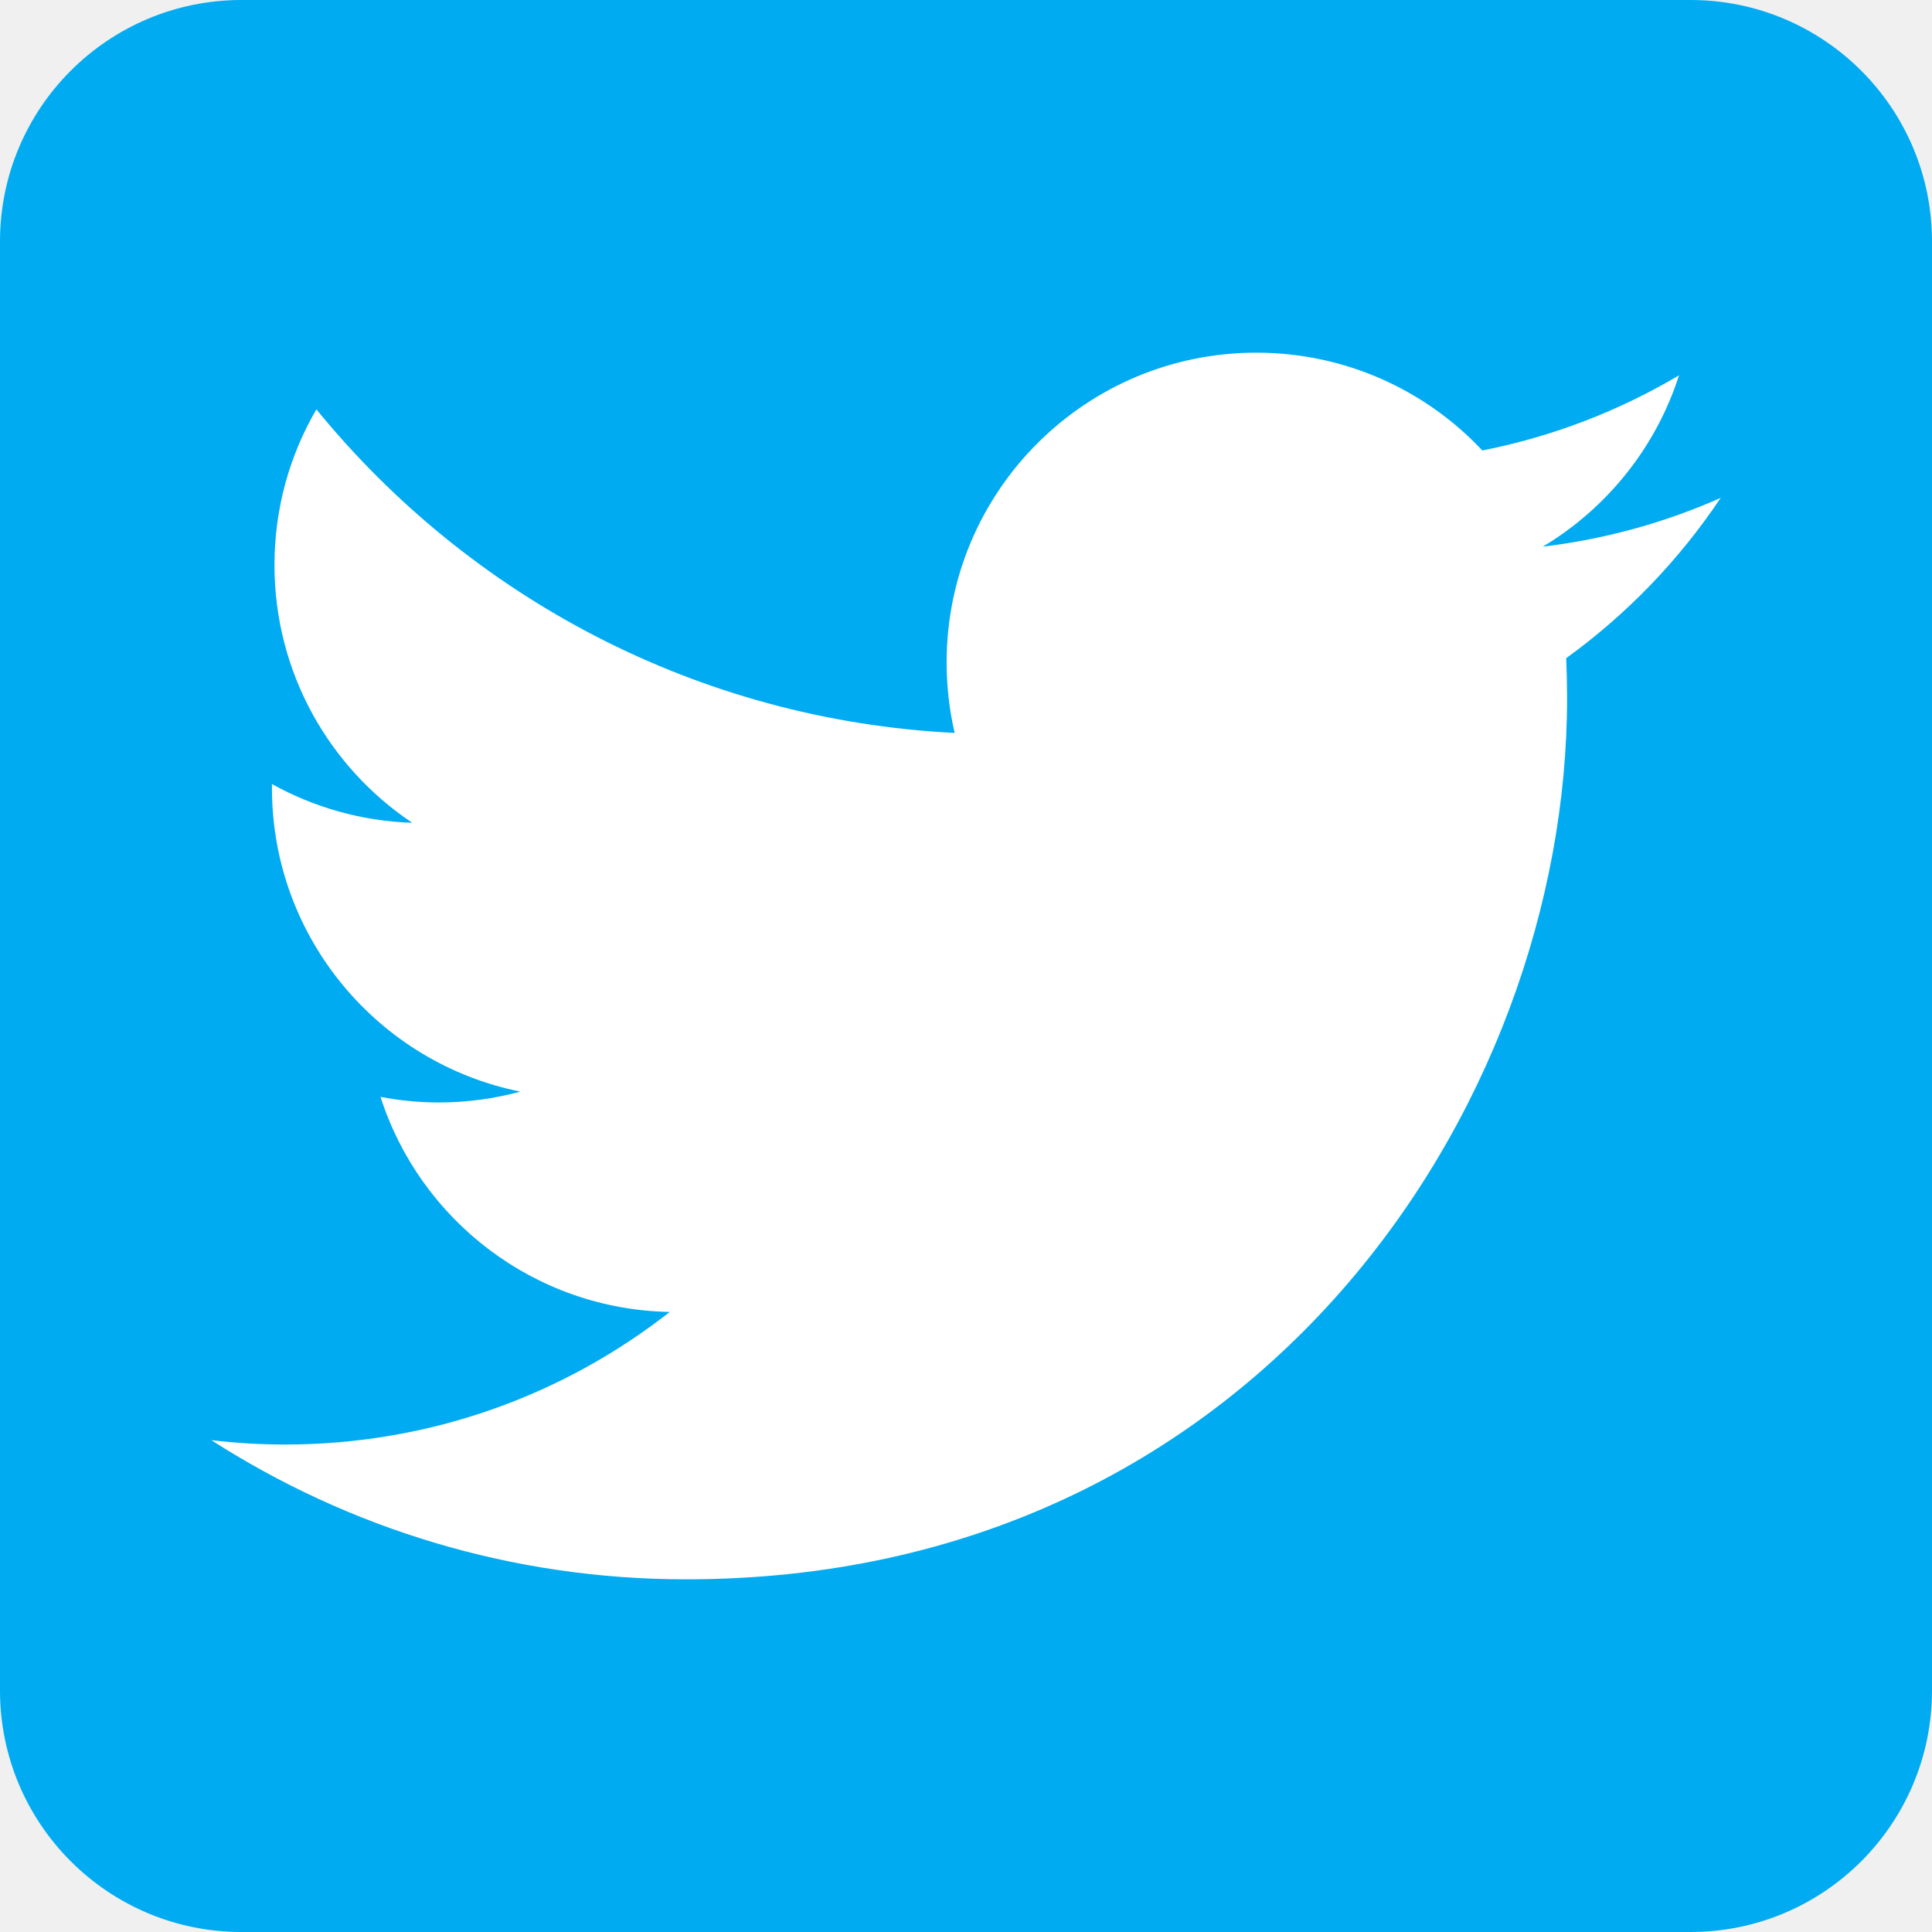
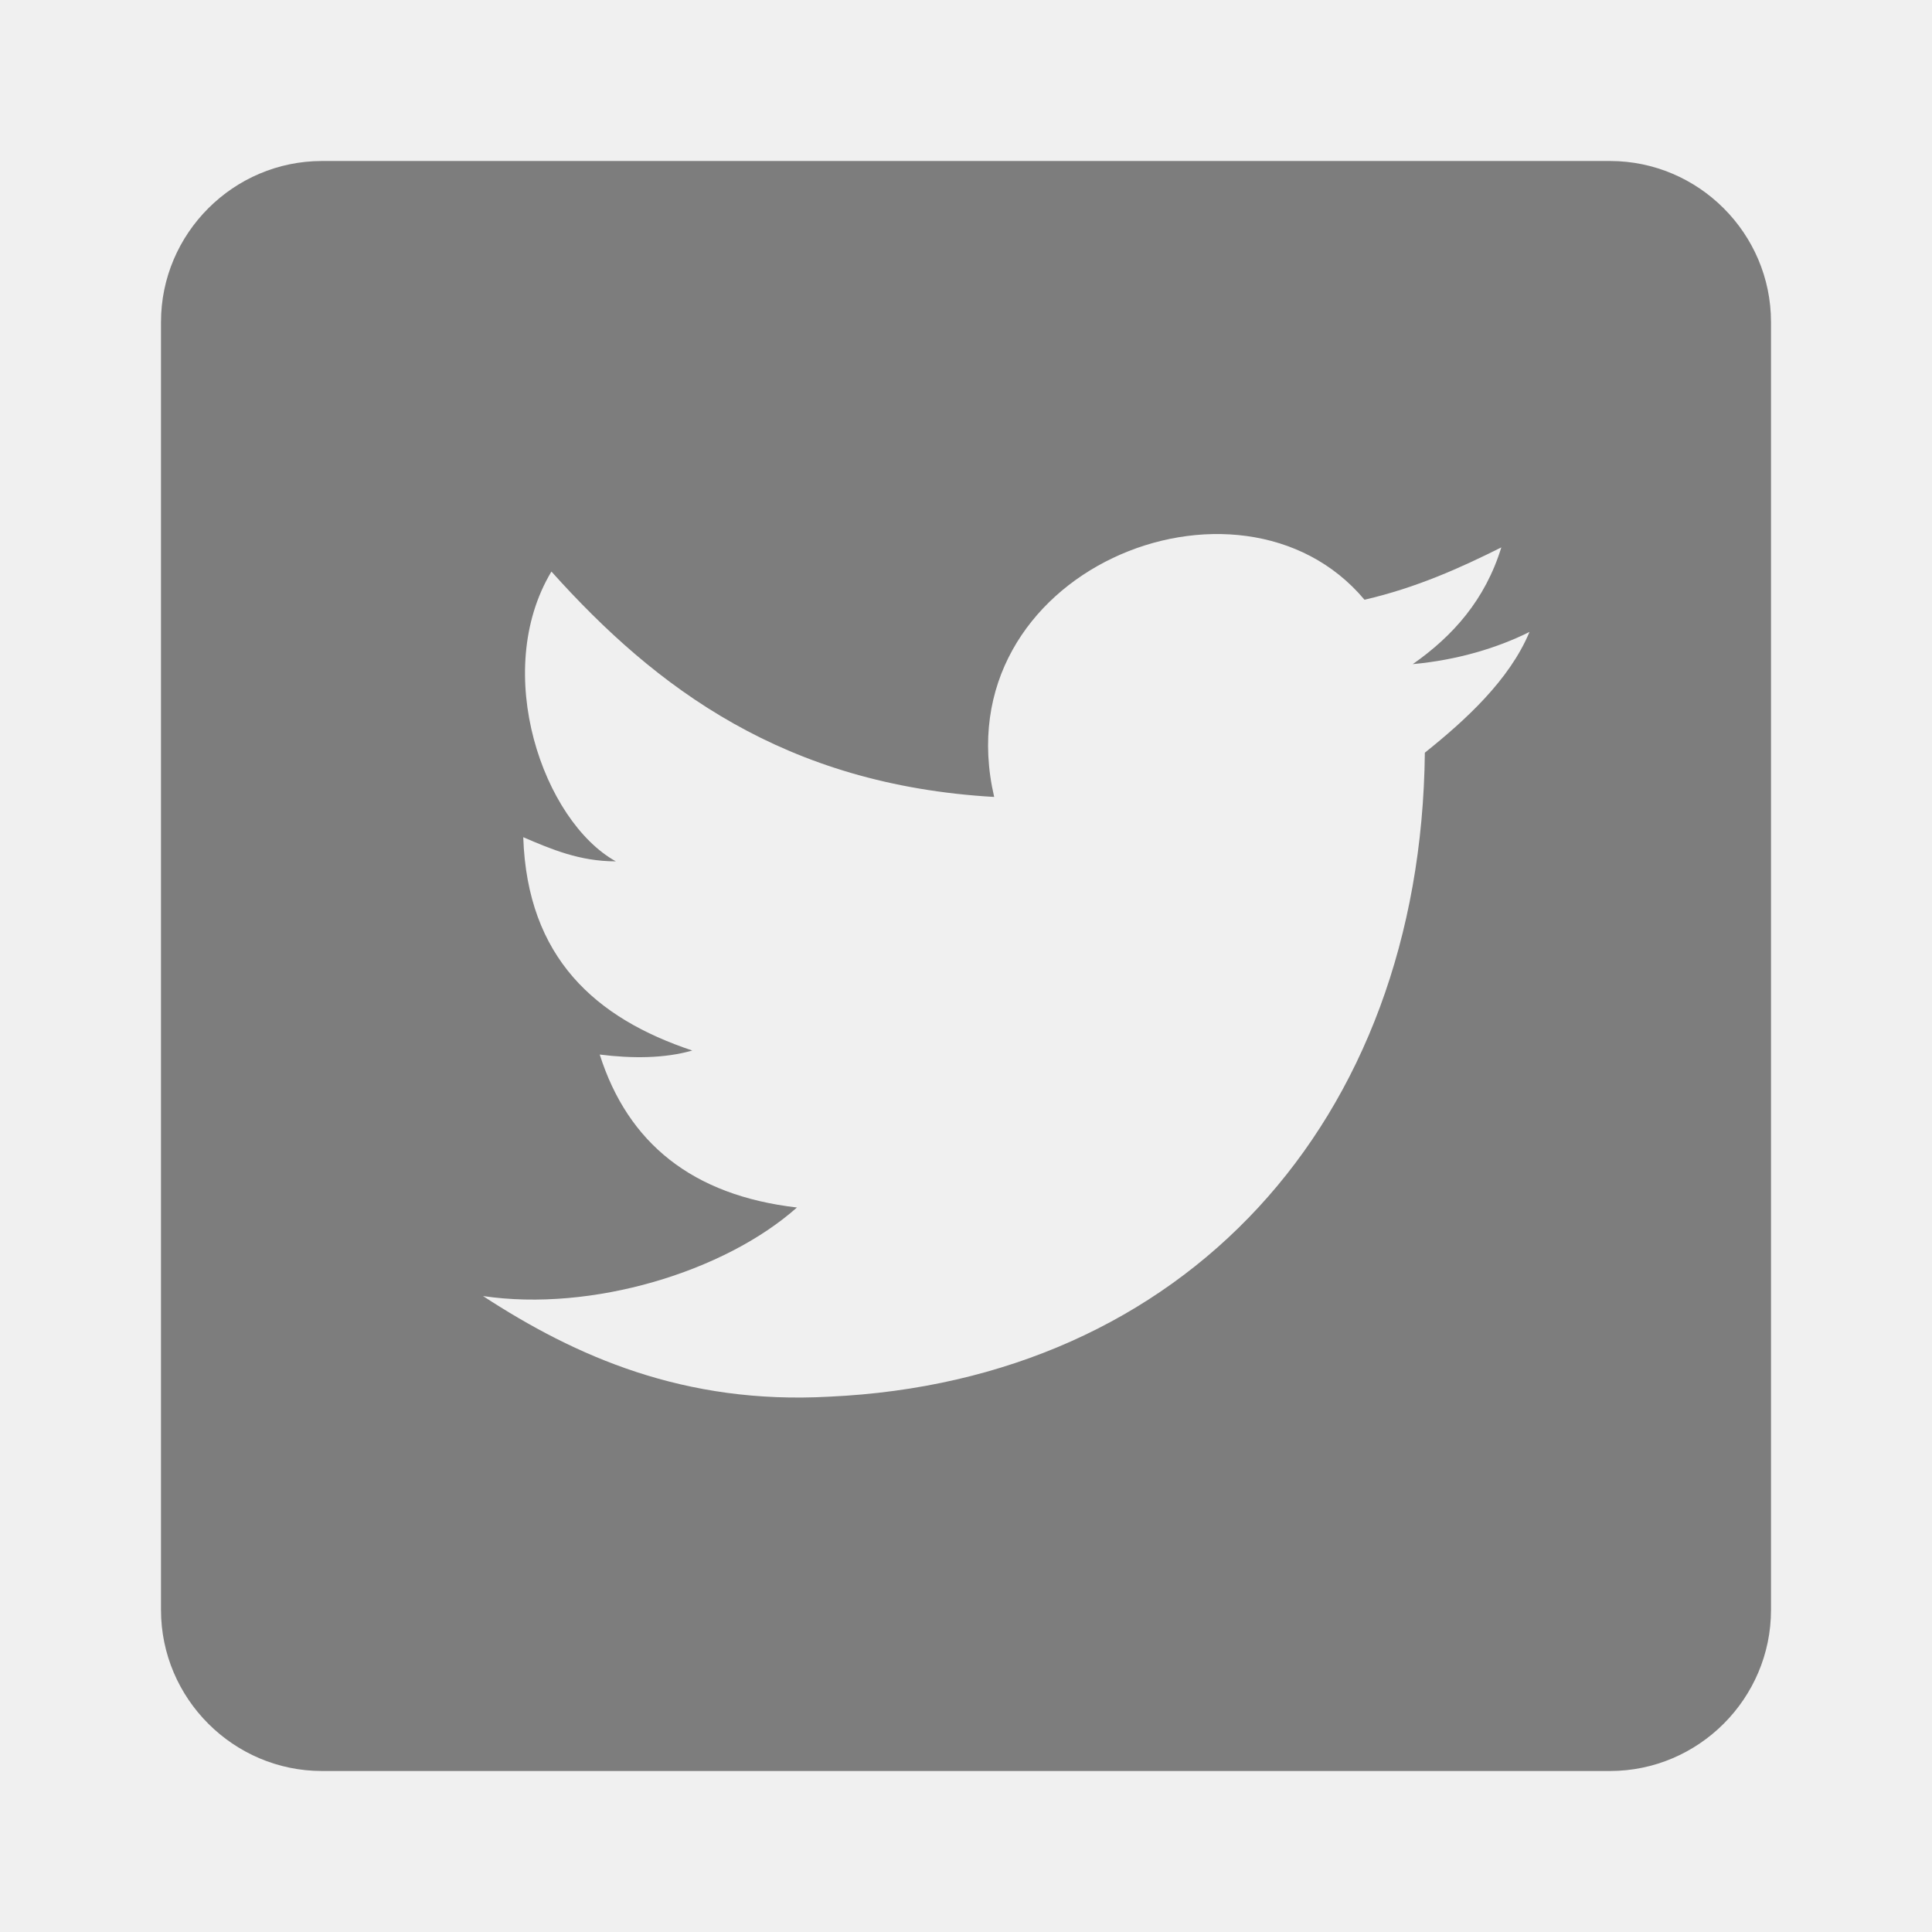
- <svg xmlns="http://www.w3.org/2000/svg" height="100%" id="Layer_1" version="1.1" viewBox="0 0 512 512" width="100%" xml:space="preserve">
-   <defs id="defs12" />
-   <g id="g3763">
-     <rect height="512" id="rect2987" rx="64" ry="64" style="fill:#00abf1;fill-opacity:1;fill-rule:nonzero;stroke:none" width="512" x="0" y="0" />
-     <g id="layer1_2_" transform="matrix(1.418485,0,0,1.418485,-507.6237,-651.3318)">
-       <path d="m 679.333,552.19 c -10.375,4.604 -21.521,7.711 -33.224,9.111 11.939,-7.16 21.114,-18.501 25.436,-32.004 -11.178,6.63 -23.563,11.439 -36.744,14.035 -10.547,-11.246 -25.588,-18.269 -42.223,-18.269 -31.953,0 -57.859,25.906 -57.859,57.855 0,4.533 0.513,8.946 1.501,13.186 -48.085,-2.419 -90.71,-25.446 -119.245,-60.454 -4.981,8.545 -7.833,18.48 -7.833,29.089 0,20.072 10.21,37.777 25.735,48.152 -9.479,-0.302 -18.398,-2.902 -26.204,-7.234 -0.003,0.238 -0.003,0.482 -0.003,0.726 0,28.029 19.944,51.41 46.407,56.734 -4.855,1.315 -9.968,2.027 -15.238,2.027 -3.733,0 -7.354,-0.373 -10.883,-1.041 7.36,22.98 28.728,39.709 54.039,40.176 -19.795,15.52 -44.742,24.77 -71.854,24.77 -4.665,0 -9.27,-0.275 -13.799,-0.816 25.609,16.422 56.018,26.001 88.688,26.001 106.412,0 164.606,-88.156 164.606,-164.606 0,-2.514 -0.058,-5.007 -0.165,-7.49 11.295,-8.159 21.11,-18.344 28.862,-29.948 l 0,0 z" id="path5_1_" style="fill:#ffffff" />
+ <svg version="1.1" x="0px" y="0px" width="48px" height="48px" viewBox="0 0 48 48" enable-background="new 0 0 48 48" xml:space="preserve">
+   <g>
+     <g>
+       <g>
+         <path fill="#7d7d7d" d="M40,4H8C5.8,4,4,5.8,4,8l0,32c0,2.2,1.8,4,4,4h32c2.2,0,4-1.8,4-4V8C44,5.8,42.2,4,40,4z M35.4,18.7c-0.1,9.2-6,15.6-14.8,16c-3.6,0.2-6.3-1-8.6-2.5c2.7,0.4,6-0.6,7.8-2.2c-2.6-0.3-4.2-1.6-4.9-3.8c0.8,0.1,1.6,0.1,2.3-0.1 c-2.4-0.8-4.1-2.3-4.2-5.3c0.7,0.3,1.4,0.6,2.3,0.6c-1.8-1-3.1-4.7-1.6-7.2c2.6,2.9,5.8,5.3,11,5.6c-1.3-5.6,6.1-8.6,9.2-4.9c1.3-0.3,2.4-0.8,3.4-1.3c-0.4,1.3-1.2,2.2-2.2,2.9c1.1-0.1,2.1-0.4,2.9-0.8C37.5,16.9,36.4,17.9,35.4,18.7z" />
+       </g>
+       <g>
+         <rect fill="none" width="48" height="48" />
+       </g>
    </g>
  </g>
</svg>
